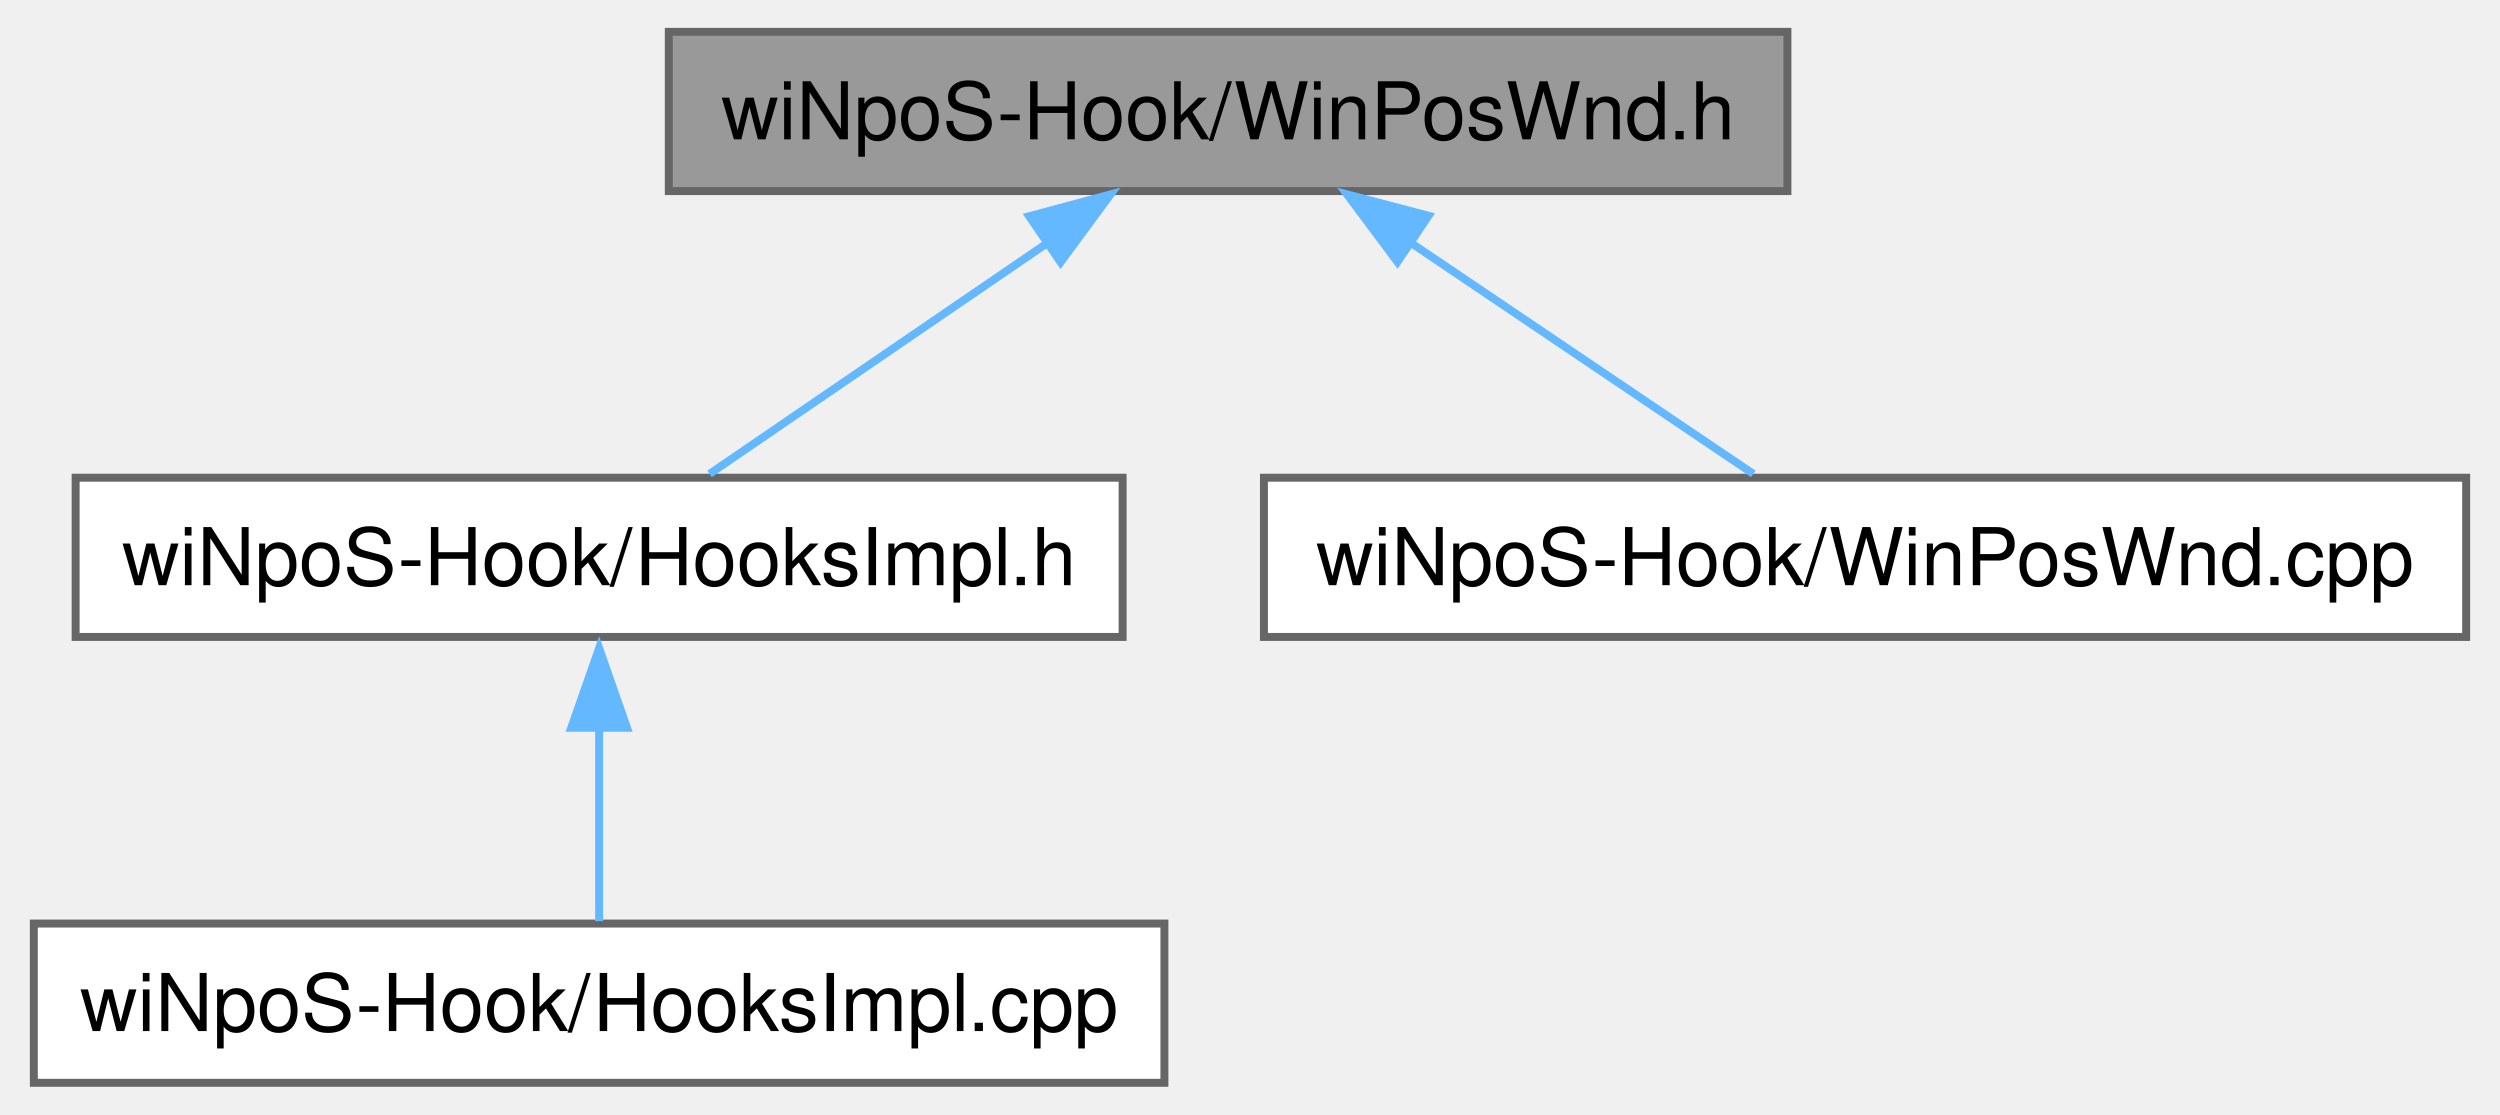
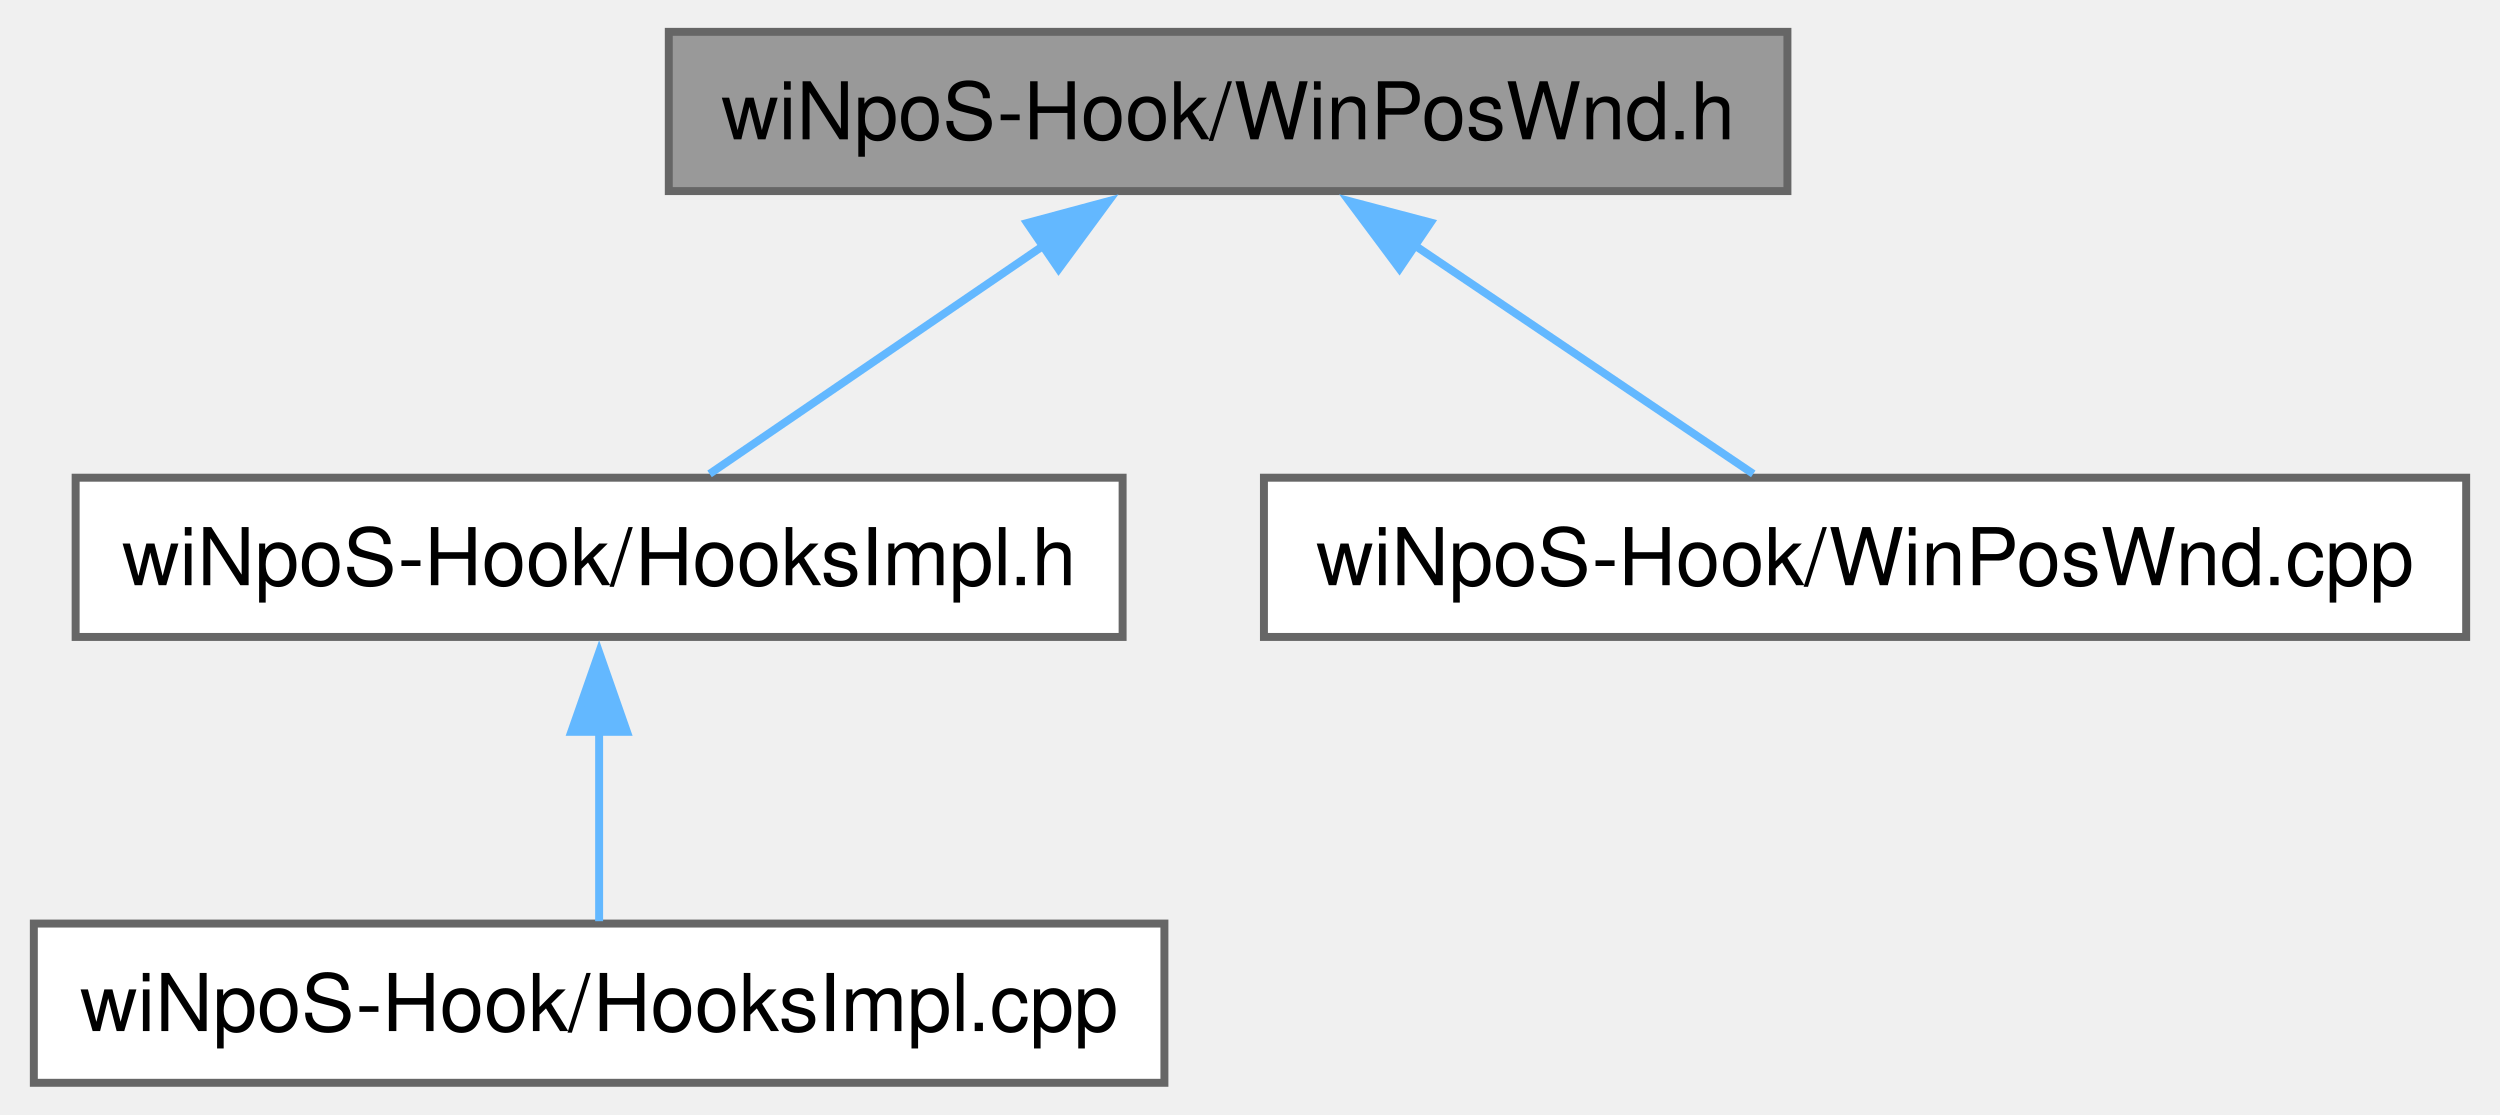
<svg xmlns="http://www.w3.org/2000/svg" xmlns:xlink="http://www.w3.org/1999/xlink" width="314pt" height="140pt" viewBox="0.00 0.00 313.50 140.00">
  <g id="graph0" class="graph" transform="scale(1 1) rotate(0) translate(4 136)">
    <g id="Node000001" class="node">
      <g id="a_Node000001">
        <a xlink:title=" ">
          <polygon fill="#999999" stroke="#666666" points="220.25,-132 79.75,-132 79.75,-112 220.25,-112 220.25,-132" />
          <text text-anchor="middle" x="150" y="-118.5" font-family="Helvetica,sans-Serif" font-size="10.00">wiNpoS-Hook/WinPosWnd.h</text>
        </a>
      </g>
    </g>
    <g id="Node000002" class="node">
      <g id="a_Node000002">
        <a xlink:href="_hooks_impl_8h.html" target="_top" xlink:title=" ">
          <polygon fill="white" stroke="#666666" points="136.75,-76 5.25,-76 5.25,-56 136.75,-56 136.75,-76" />
          <text text-anchor="middle" x="71" y="-62.5" font-family="Helvetica,sans-Serif" font-size="10.00">wiNpoS-Hook/HooksImpl.h</text>
        </a>
      </g>
    </g>
    <g id="edge1_Node000001_Node000002" class="edge">
      <g id="a_edge1_Node000001_Node000002">
        <a xlink:title=" ">
-           <path fill="none" stroke="#63b8ff" d="M127.39,-105.54C113.67,-96.17 96.61,-84.51 84.87,-76.48" />
-           <polygon fill="#63b8ff" stroke="#63b8ff" points="125.01,-108.84 135.24,-111.59 128.96,-103.06 125.01,-108.84" />
+           <path fill="none" stroke="#63b8ff" d="M126.99,-105.27C113.34,-95.94 96.5,-84.43 84.87,-76.48" />
+           <polygon fill="#63b8ff" stroke="#63b8ff" points="124.76,-107.99 134.99,-110.74 128.71,-102.21 124.76,-107.99" />
        </a>
      </g>
    </g>
    <g id="Node000004" class="node">
      <g id="a_Node000004">
        <a xlink:href="_win_pos_wnd_8cpp.html" target="_top" xlink:title=" ">
          <polygon fill="white" stroke="#666666" points="305.5,-76 154.5,-76 154.5,-56 305.5,-56 305.5,-76" />
          <text text-anchor="middle" x="230" y="-62.5" font-family="Helvetica,sans-Serif" font-size="10.00">wiNpoS-Hook/WinPosWnd.cpp</text>
        </a>
      </g>
    </g>
    <g id="edge3_Node000001_Node000004" class="edge">
      <g id="a_edge3_Node000001_Node000004">
        <a xlink:title=" ">
-           <path fill="none" stroke="#63b8ff" d="M172.9,-105.54C186.79,-96.17 204.07,-84.51 215.96,-76.48" />
-           <polygon fill="#63b8ff" stroke="#63b8ff" points="171.27,-103.1 164.93,-111.59 175.18,-108.9 171.27,-103.1" />
+           <path fill="none" stroke="#63b8ff" d="M173.3,-105.27C187.12,-95.94 204.18,-84.43 215.96,-76.48" />
+           <polygon fill="#63b8ff" stroke="#63b8ff" points="171.52,-102.25 165.19,-110.75 175.44,-108.05 171.52,-102.25" />
        </a>
      </g>
    </g>
    <g id="Node000003" class="node">
      <g id="a_Node000003">
        <a xlink:href="_hooks_impl_8cpp.html" target="_top" xlink:title=" ">
          <polygon fill="white" stroke="#666666" points="142,-20 0,-20 0,0 142,0 142,-20" />
          <text text-anchor="middle" x="71" y="-6.5" font-family="Helvetica,sans-Serif" font-size="10.00">wiNpoS-Hook/HooksImpl.cpp</text>
        </a>
      </g>
    </g>
    <g id="edge2_Node000002_Node000003" class="edge">
      <g id="a_edge2_Node000002_Node000003">
        <a xlink:title=" ">
-           <path fill="none" stroke="#63b8ff" d="M71,-44.71C71,-36.32 71,-27.01 71,-20.3" />
-           <polygon fill="#63b8ff" stroke="#63b8ff" points="67.5,-44.59 71,-54.59 74.5,-44.59 67.5,-44.59" />
+           <path fill="none" stroke="#63b8ff" d="M71,-44.13C71,-35.9 71,-26.85 71,-20.3" />
+           <polygon fill="#63b8ff" stroke="#63b8ff" points="67.5,-44.08 71,-54.08 74.5,-44.08 67.5,-44.08" />
        </a>
      </g>
    </g>
  </g>
</svg>
